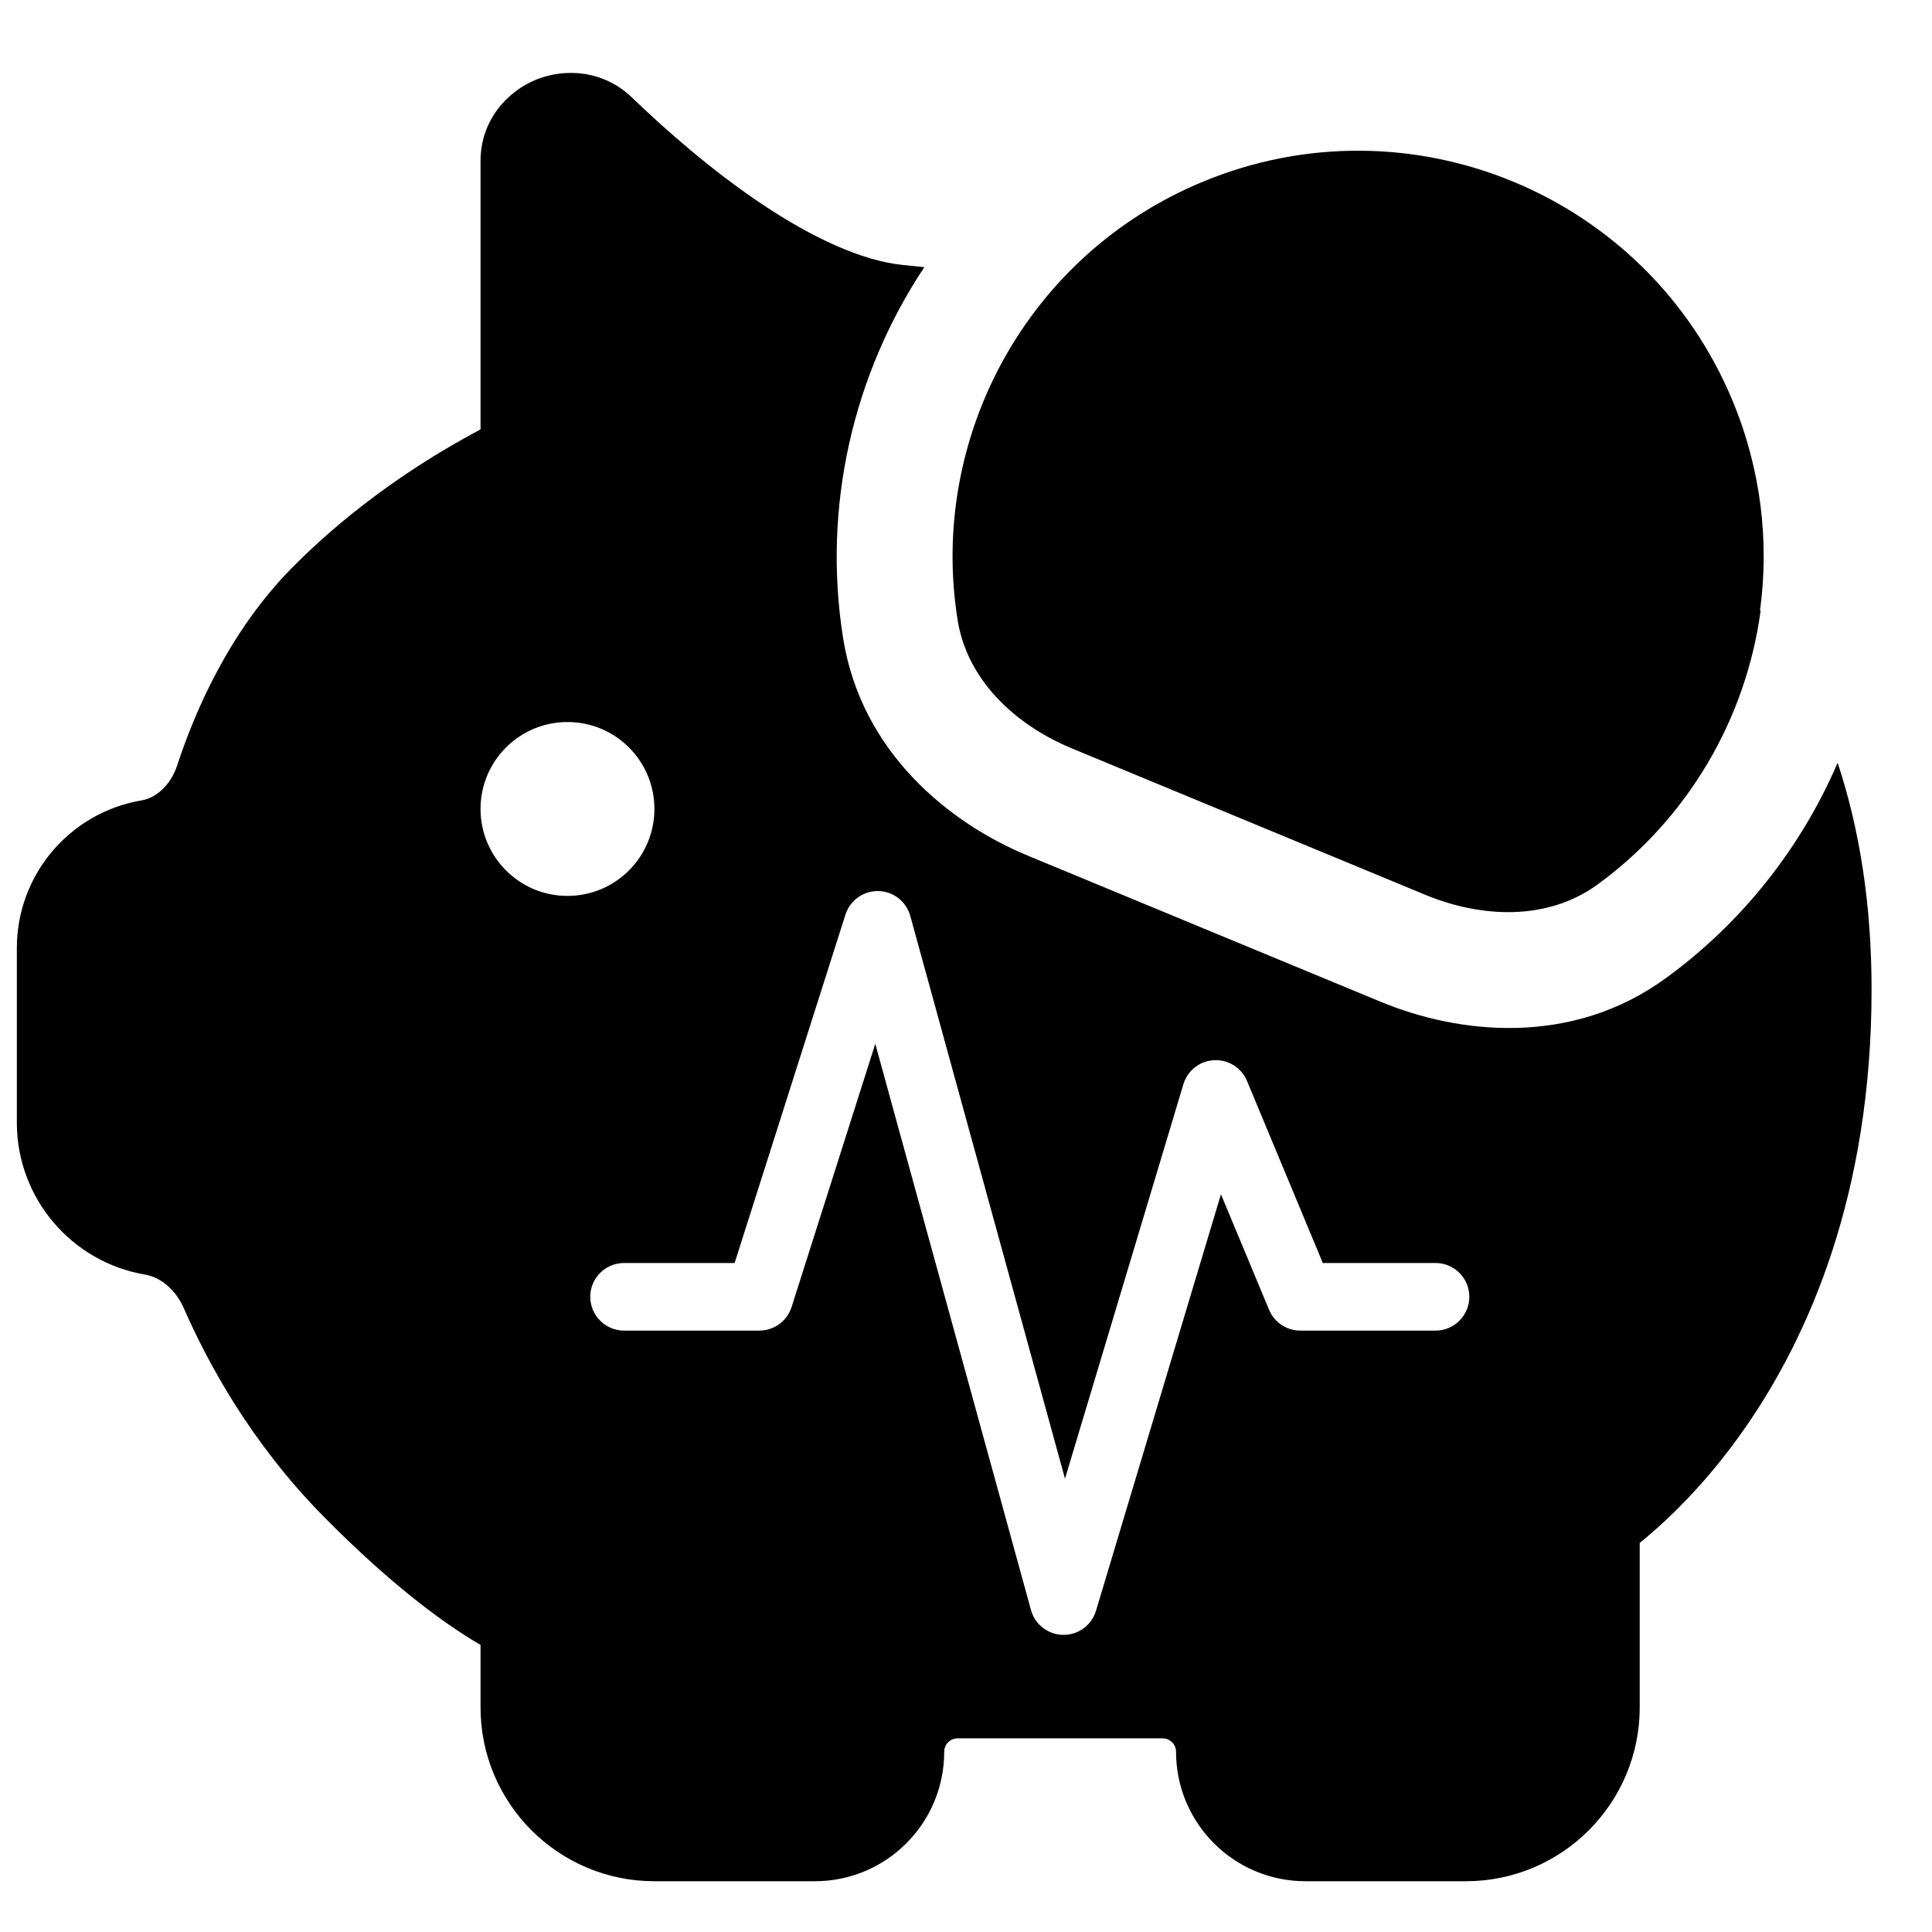
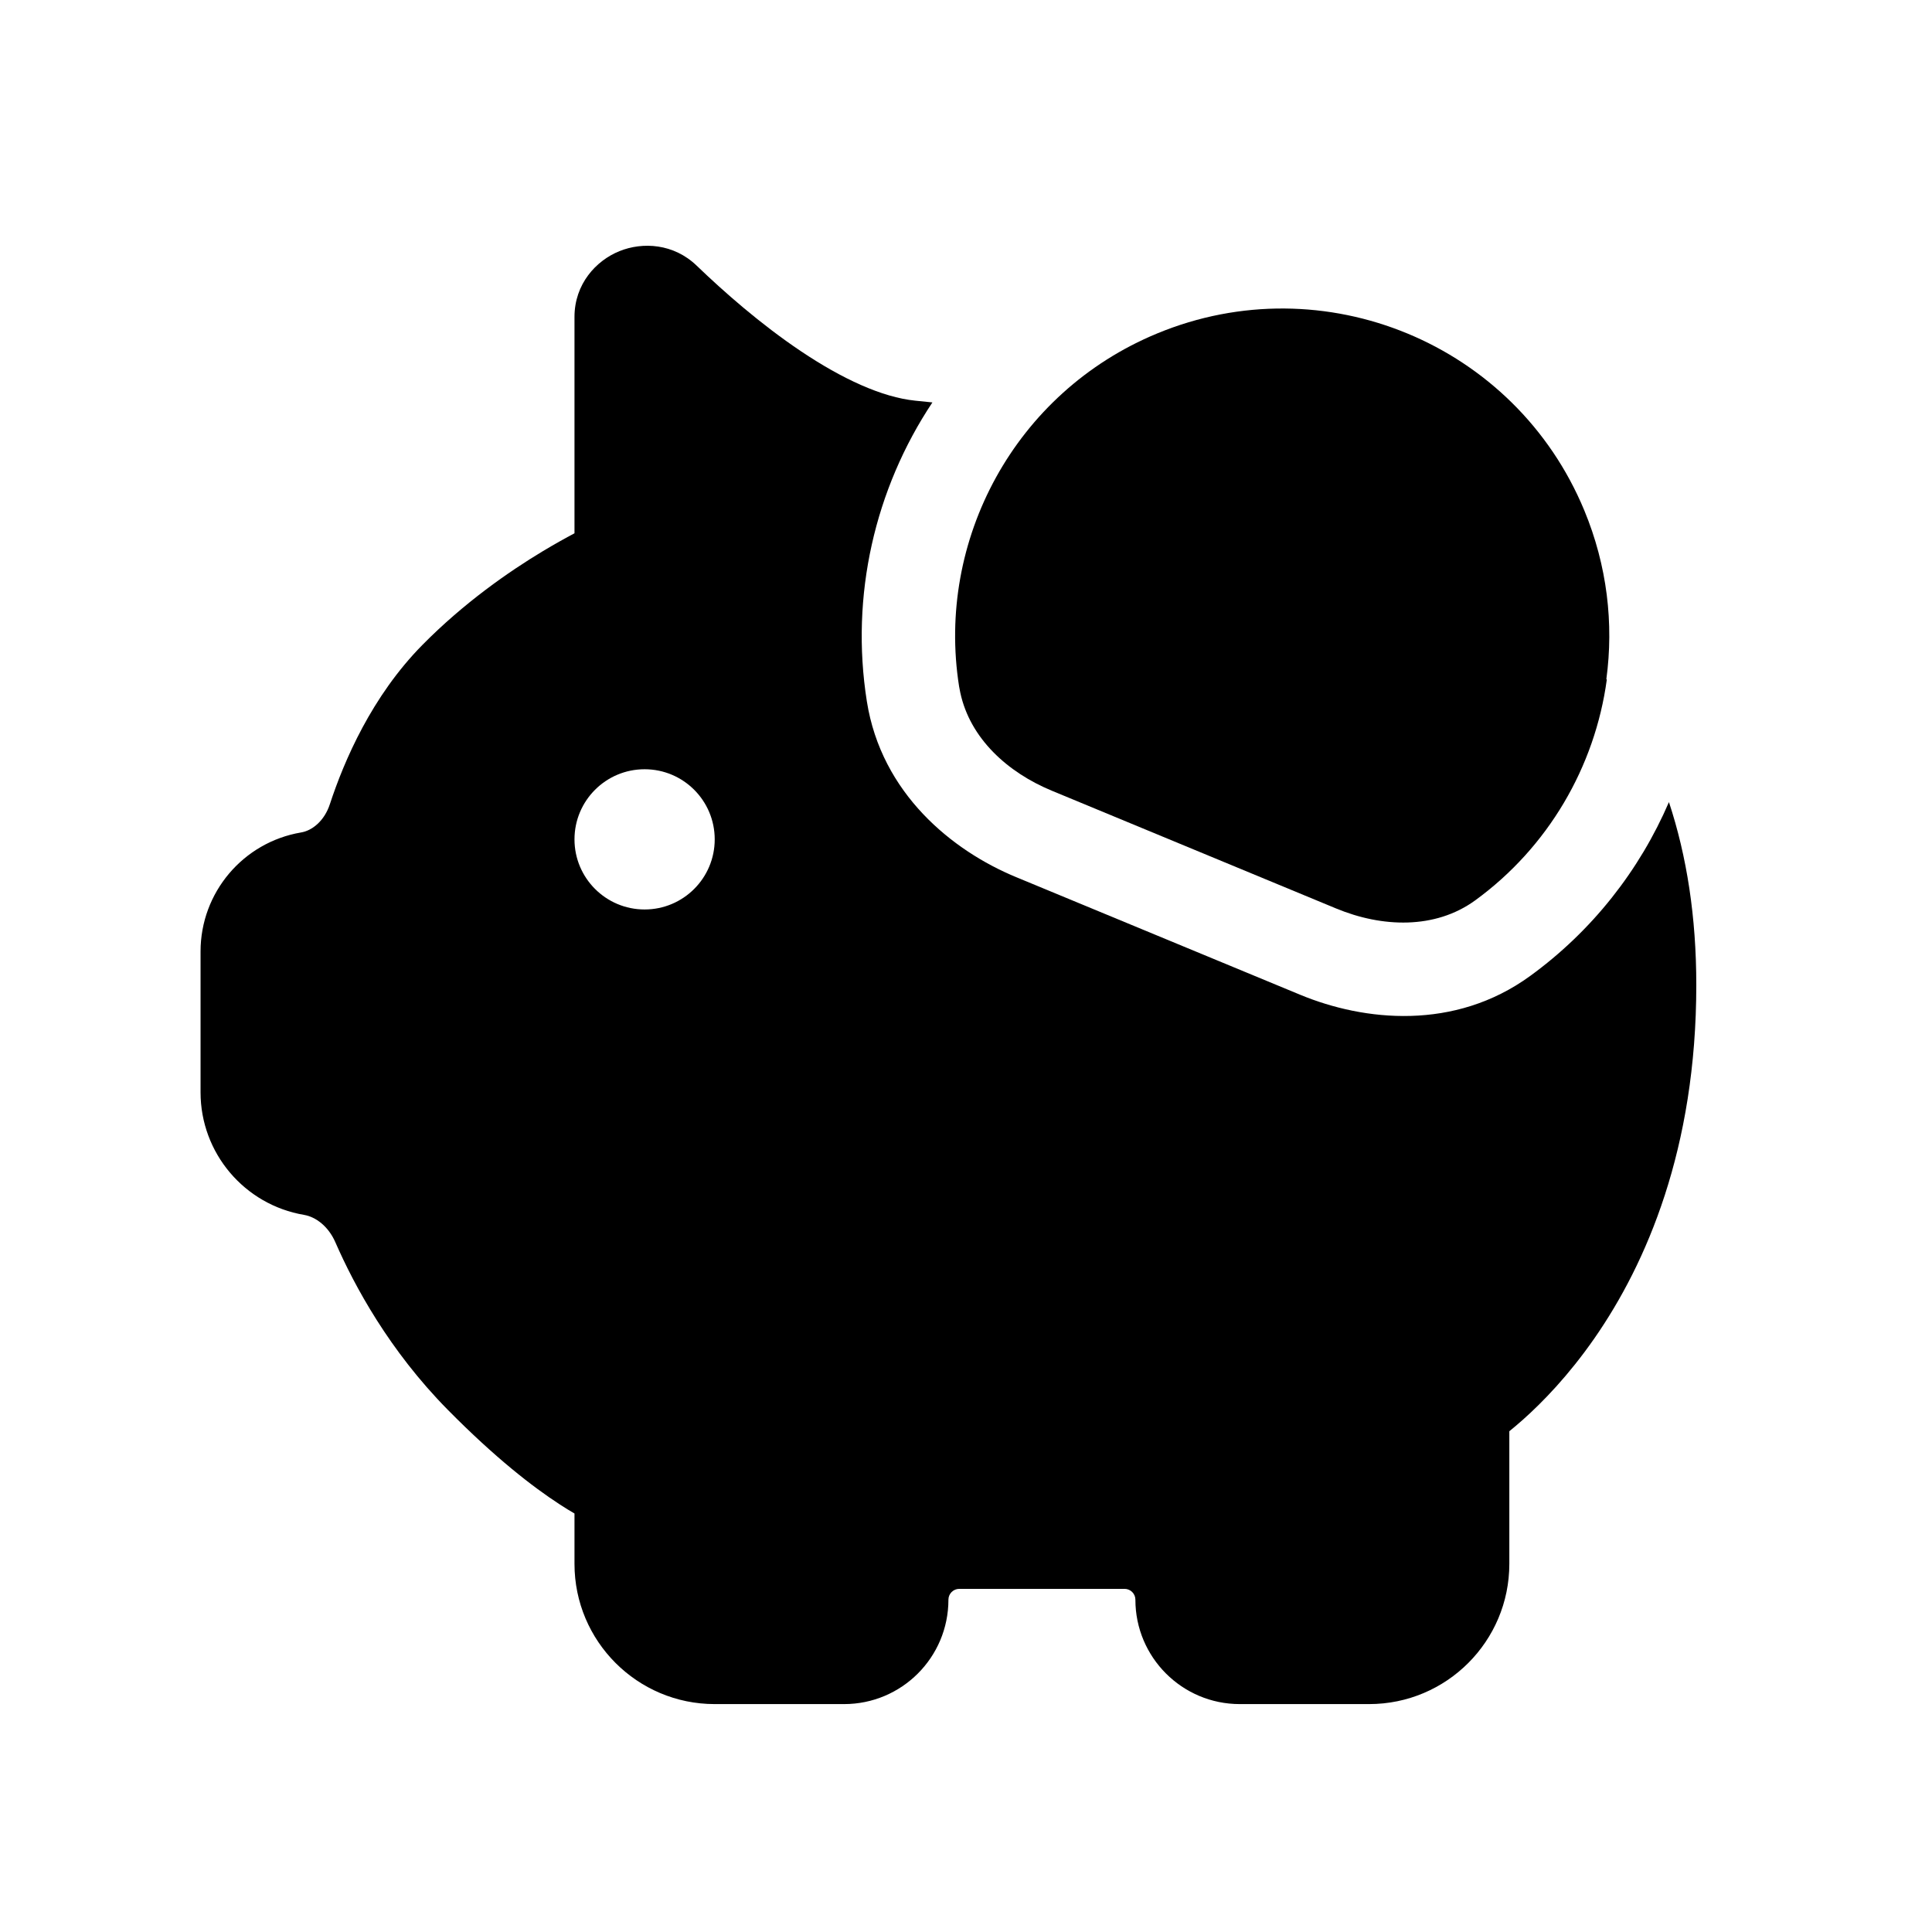
- <svg xmlns="http://www.w3.org/2000/svg" width="25" height="25" viewBox="0 0 25 25" fill="none">
-   <path fill-rule="evenodd" clip-rule="evenodd" d="M11.686 3.429C11.778 3.438 11.869 3.448 11.961 3.457C11.038 4.846 10.641 6.557 10.909 8.253C11.143 9.735 12.282 10.651 13.302 11.073L17.866 12.963C18.886 13.385 20.338 13.543 21.552 12.66C22.548 11.936 23.308 10.964 23.779 9.87C24.067 10.741 24.218 11.716 24.218 12.805C24.218 15.434 23.415 17.277 22.584 18.473C22.171 19.067 21.755 19.496 21.436 19.78C21.357 19.85 21.284 19.912 21.218 19.965V22.093C21.218 23.335 20.211 24.343 18.968 24.343H16.893C15.968 24.343 15.218 23.593 15.218 22.668C15.218 22.572 15.14 22.494 15.044 22.494H12.393C12.296 22.494 12.218 22.572 12.218 22.668C12.218 23.593 11.469 24.343 10.544 24.343H8.468C7.226 24.343 6.218 23.335 6.218 22.093V21.285C6.147 21.244 6.068 21.196 5.983 21.14C5.551 20.86 4.947 20.393 4.184 19.62C3.244 18.667 2.685 17.628 2.382 16.935C2.27 16.677 2.067 16.526 1.881 16.494C0.921 16.332 0.218 15.5 0.218 14.527V12.267C0.218 11.322 0.9 10.515 1.832 10.357C2.009 10.328 2.206 10.171 2.293 9.903C2.522 9.206 2.965 8.172 3.779 7.347C4.444 6.673 5.163 6.173 5.71 5.844C5.902 5.729 6.074 5.633 6.218 5.557V2.085C6.218 1.557 6.564 1.181 6.939 1.03C7.312 0.879 7.81 0.907 8.179 1.263C8.611 1.679 9.206 2.203 9.852 2.636C10.513 3.079 11.153 3.375 11.686 3.429ZM7.343 11.593C7.965 11.593 8.468 11.089 8.468 10.468C8.468 9.846 7.965 9.343 7.343 9.343C6.722 9.343 6.218 9.846 6.218 10.468C6.218 11.089 6.722 11.593 7.343 11.593ZM22.775 7.896L22.782 7.905C22.592 9.303 21.841 10.595 20.67 11.447C20.026 11.915 19.174 11.882 18.439 11.577L13.876 9.687C13.17 9.395 12.565 8.85 12.408 8.112C12.401 8.079 12.395 8.047 12.39 8.013C12.02 5.673 13.28 3.298 15.566 2.351C18.243 1.242 21.312 2.513 22.421 5.19C22.789 6.078 22.895 7.008 22.775 7.896ZM11.779 11.852C11.727 11.665 11.559 11.534 11.366 11.53C11.172 11.527 10.999 11.651 10.94 11.835L9.506 16.343H8.076C7.834 16.343 7.638 16.539 7.638 16.78C7.638 17.022 7.834 17.218 8.076 17.218H9.826C10.016 17.218 10.185 17.095 10.243 16.913L11.326 13.507L13.341 20.834C13.393 21.022 13.563 21.153 13.758 21.155C13.953 21.158 14.126 21.03 14.182 20.844L15.799 15.454L16.422 16.949C16.49 17.112 16.649 17.218 16.826 17.218H18.576C18.817 17.218 19.013 17.022 19.013 16.78C19.013 16.539 18.817 16.343 18.576 16.343H17.117L16.136 13.987C16.065 13.816 15.894 13.709 15.709 13.719C15.525 13.728 15.366 13.853 15.313 14.03L13.781 19.134L11.779 11.852Z" fill="black" />
+ <svg xmlns="http://www.w3.org/2000/svg" width="31" height="31" viewBox="0 0 31 31" fill="none">
+   <path d="M14.686 6.429C14.778 6.438 14.869 6.448 14.961 6.457C14.037 7.846 13.641 9.557 13.909 11.253C14.143 12.735 15.282 13.651 16.302 14.073L20.866 15.963C21.886 16.385 23.338 16.543 24.552 15.66C25.548 14.936 26.308 13.964 26.779 12.87C27.067 13.741 27.218 14.716 27.218 15.805C27.218 18.434 26.415 20.277 25.584 21.473C25.171 22.067 24.755 22.496 24.436 22.78C24.357 22.85 24.284 22.912 24.218 22.965V25.093C24.218 26.335 23.211 27.343 21.968 27.343H19.893C18.968 27.343 18.218 26.593 18.218 25.668C18.218 25.572 18.14 25.494 18.044 25.494H15.393C15.296 25.494 15.218 25.572 15.218 25.668C15.218 26.593 14.469 27.343 13.544 27.343H11.468C10.226 27.343 9.218 26.335 9.218 25.093V24.285C9.147 24.244 9.068 24.196 8.983 24.14C8.551 23.86 7.947 23.393 7.184 22.62C6.244 21.667 5.685 20.628 5.382 19.935C5.27 19.677 5.067 19.526 4.881 19.494C3.921 19.332 3.218 18.5 3.218 17.527V15.267C3.218 14.322 3.9 13.515 4.832 13.357C5.009 13.328 5.206 13.171 5.293 12.903C5.522 12.206 5.965 11.172 6.779 10.347C7.444 9.673 8.163 9.173 8.71 8.844C8.902 8.729 9.074 8.633 9.218 8.557V5.085C9.218 4.557 9.564 4.181 9.939 4.03C10.312 3.879 10.81 3.907 11.179 4.263C11.611 4.679 12.206 5.203 12.852 5.636C13.513 6.079 14.153 6.375 14.686 6.429ZM10.343 14.593C10.965 14.593 11.468 14.089 11.468 13.468C11.468 12.847 10.965 12.343 10.343 12.343C9.722 12.343 9.218 12.847 9.218 13.468C9.218 14.089 9.722 14.593 10.343 14.593Z" fill="black" />
+   <path d="M25.775 10.896L25.782 10.905C25.592 12.303 24.841 13.595 23.67 14.447C23.026 14.915 22.174 14.882 21.439 14.577L16.876 12.687C16.17 12.395 15.565 11.85 15.408 11.112C15.401 11.079 15.395 11.046 15.389 11.013C15.02 8.673 16.28 6.298 18.566 5.351C21.243 4.242 24.312 5.513 25.421 8.19C25.789 9.078 25.895 10.008 25.775 10.896Z" fill="black" />
</svg>
